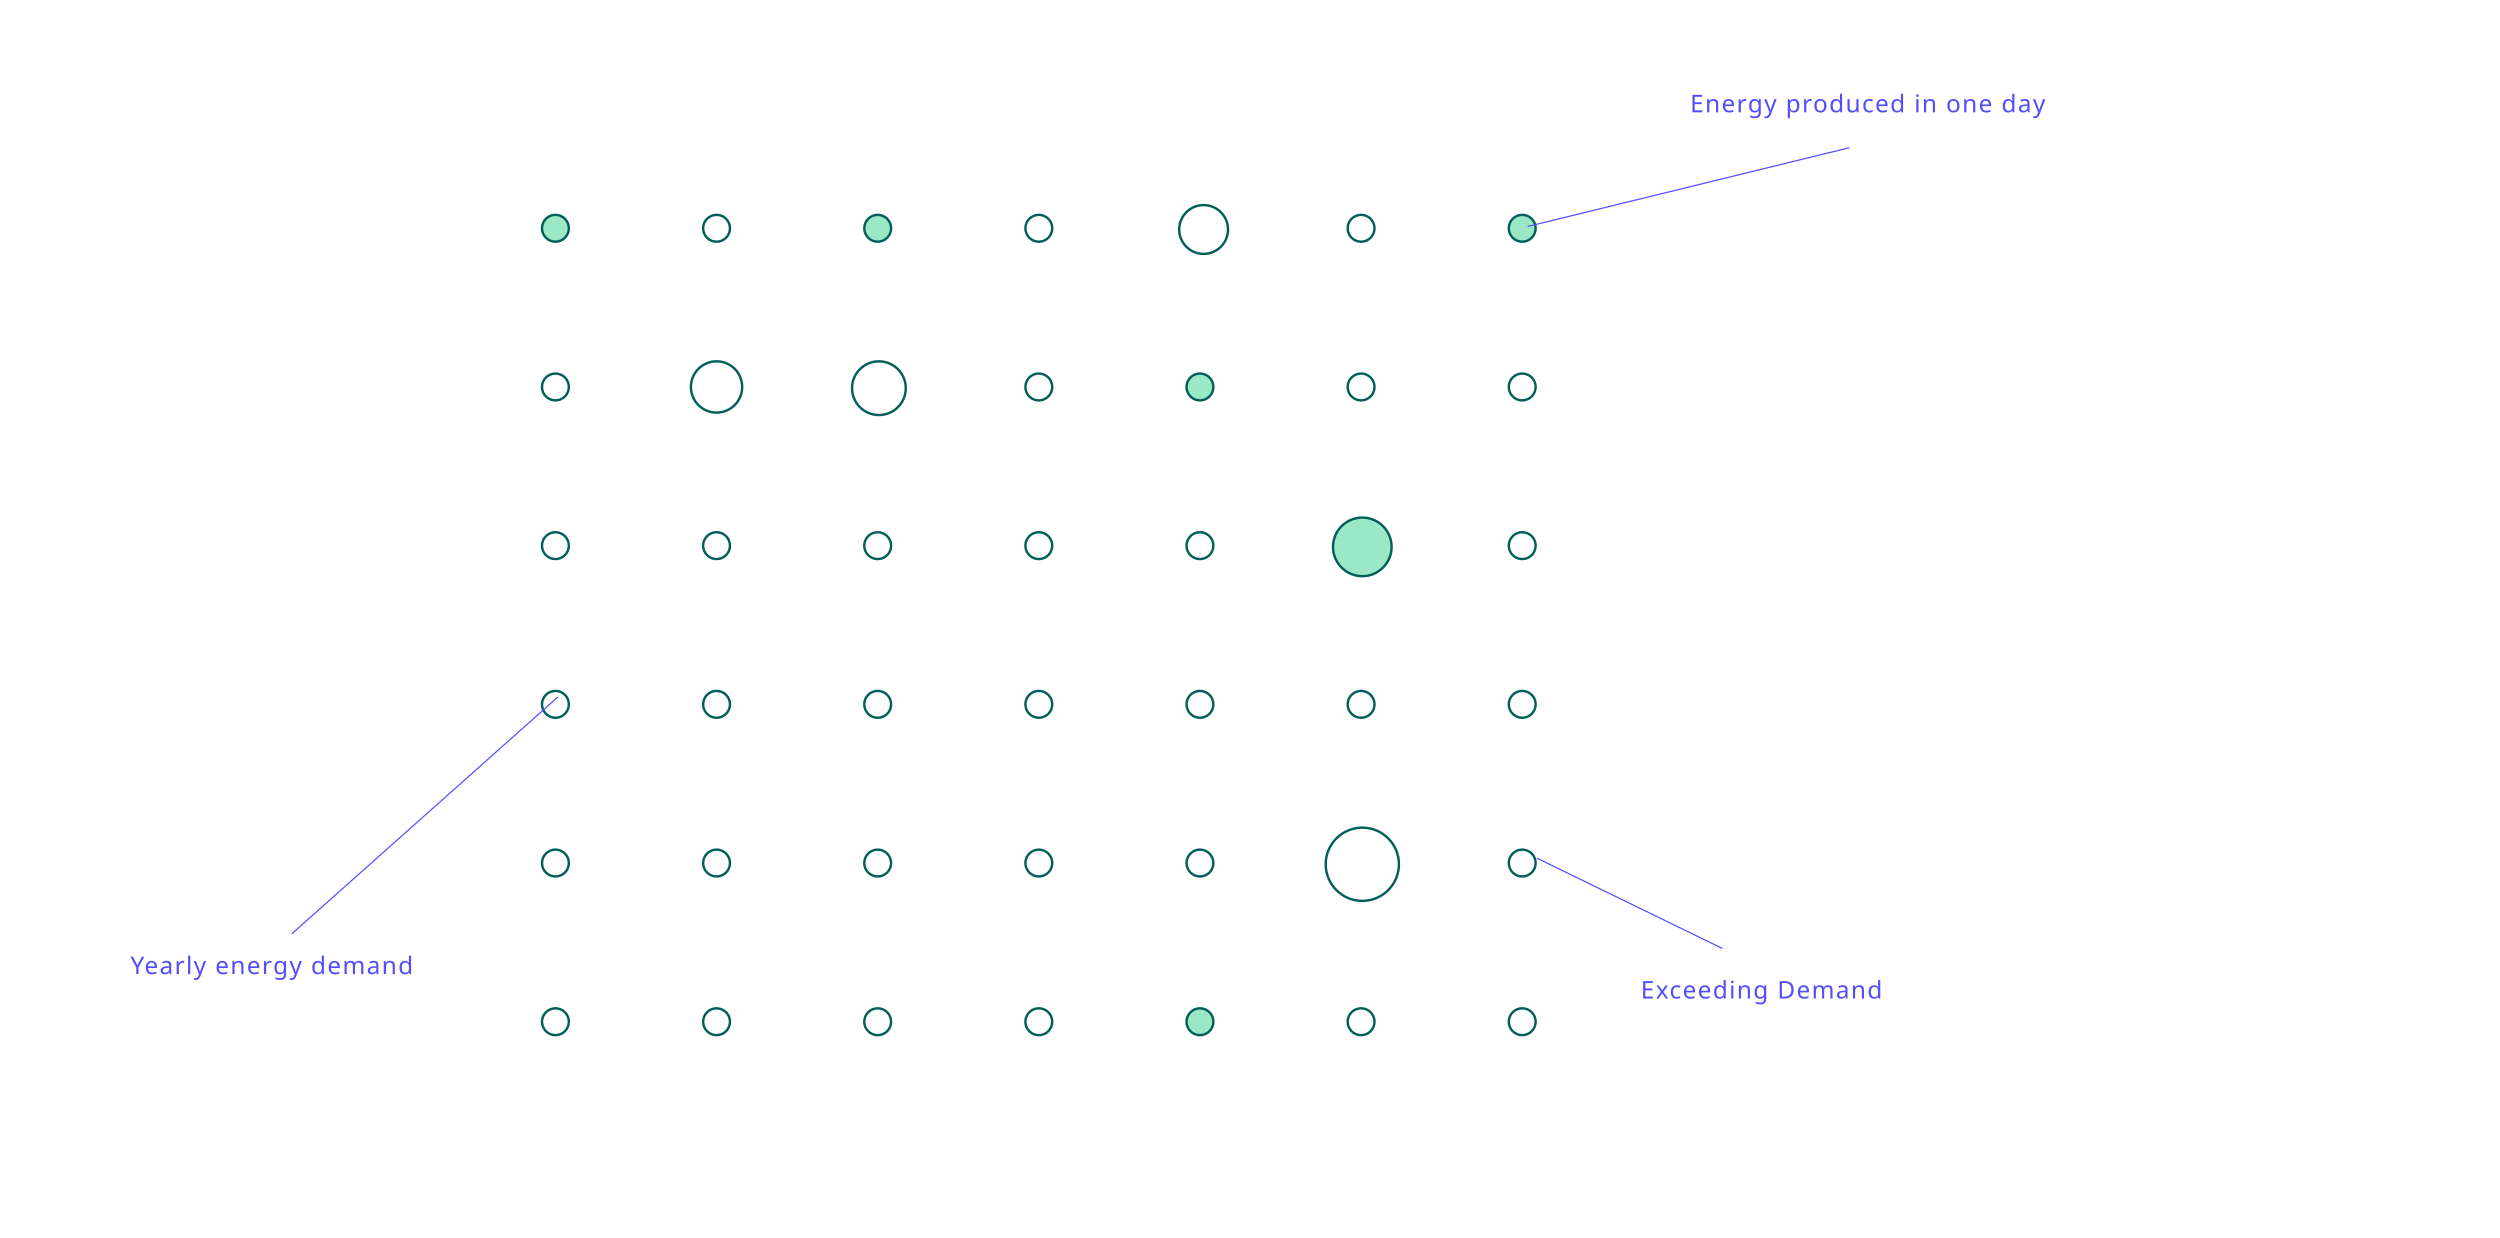
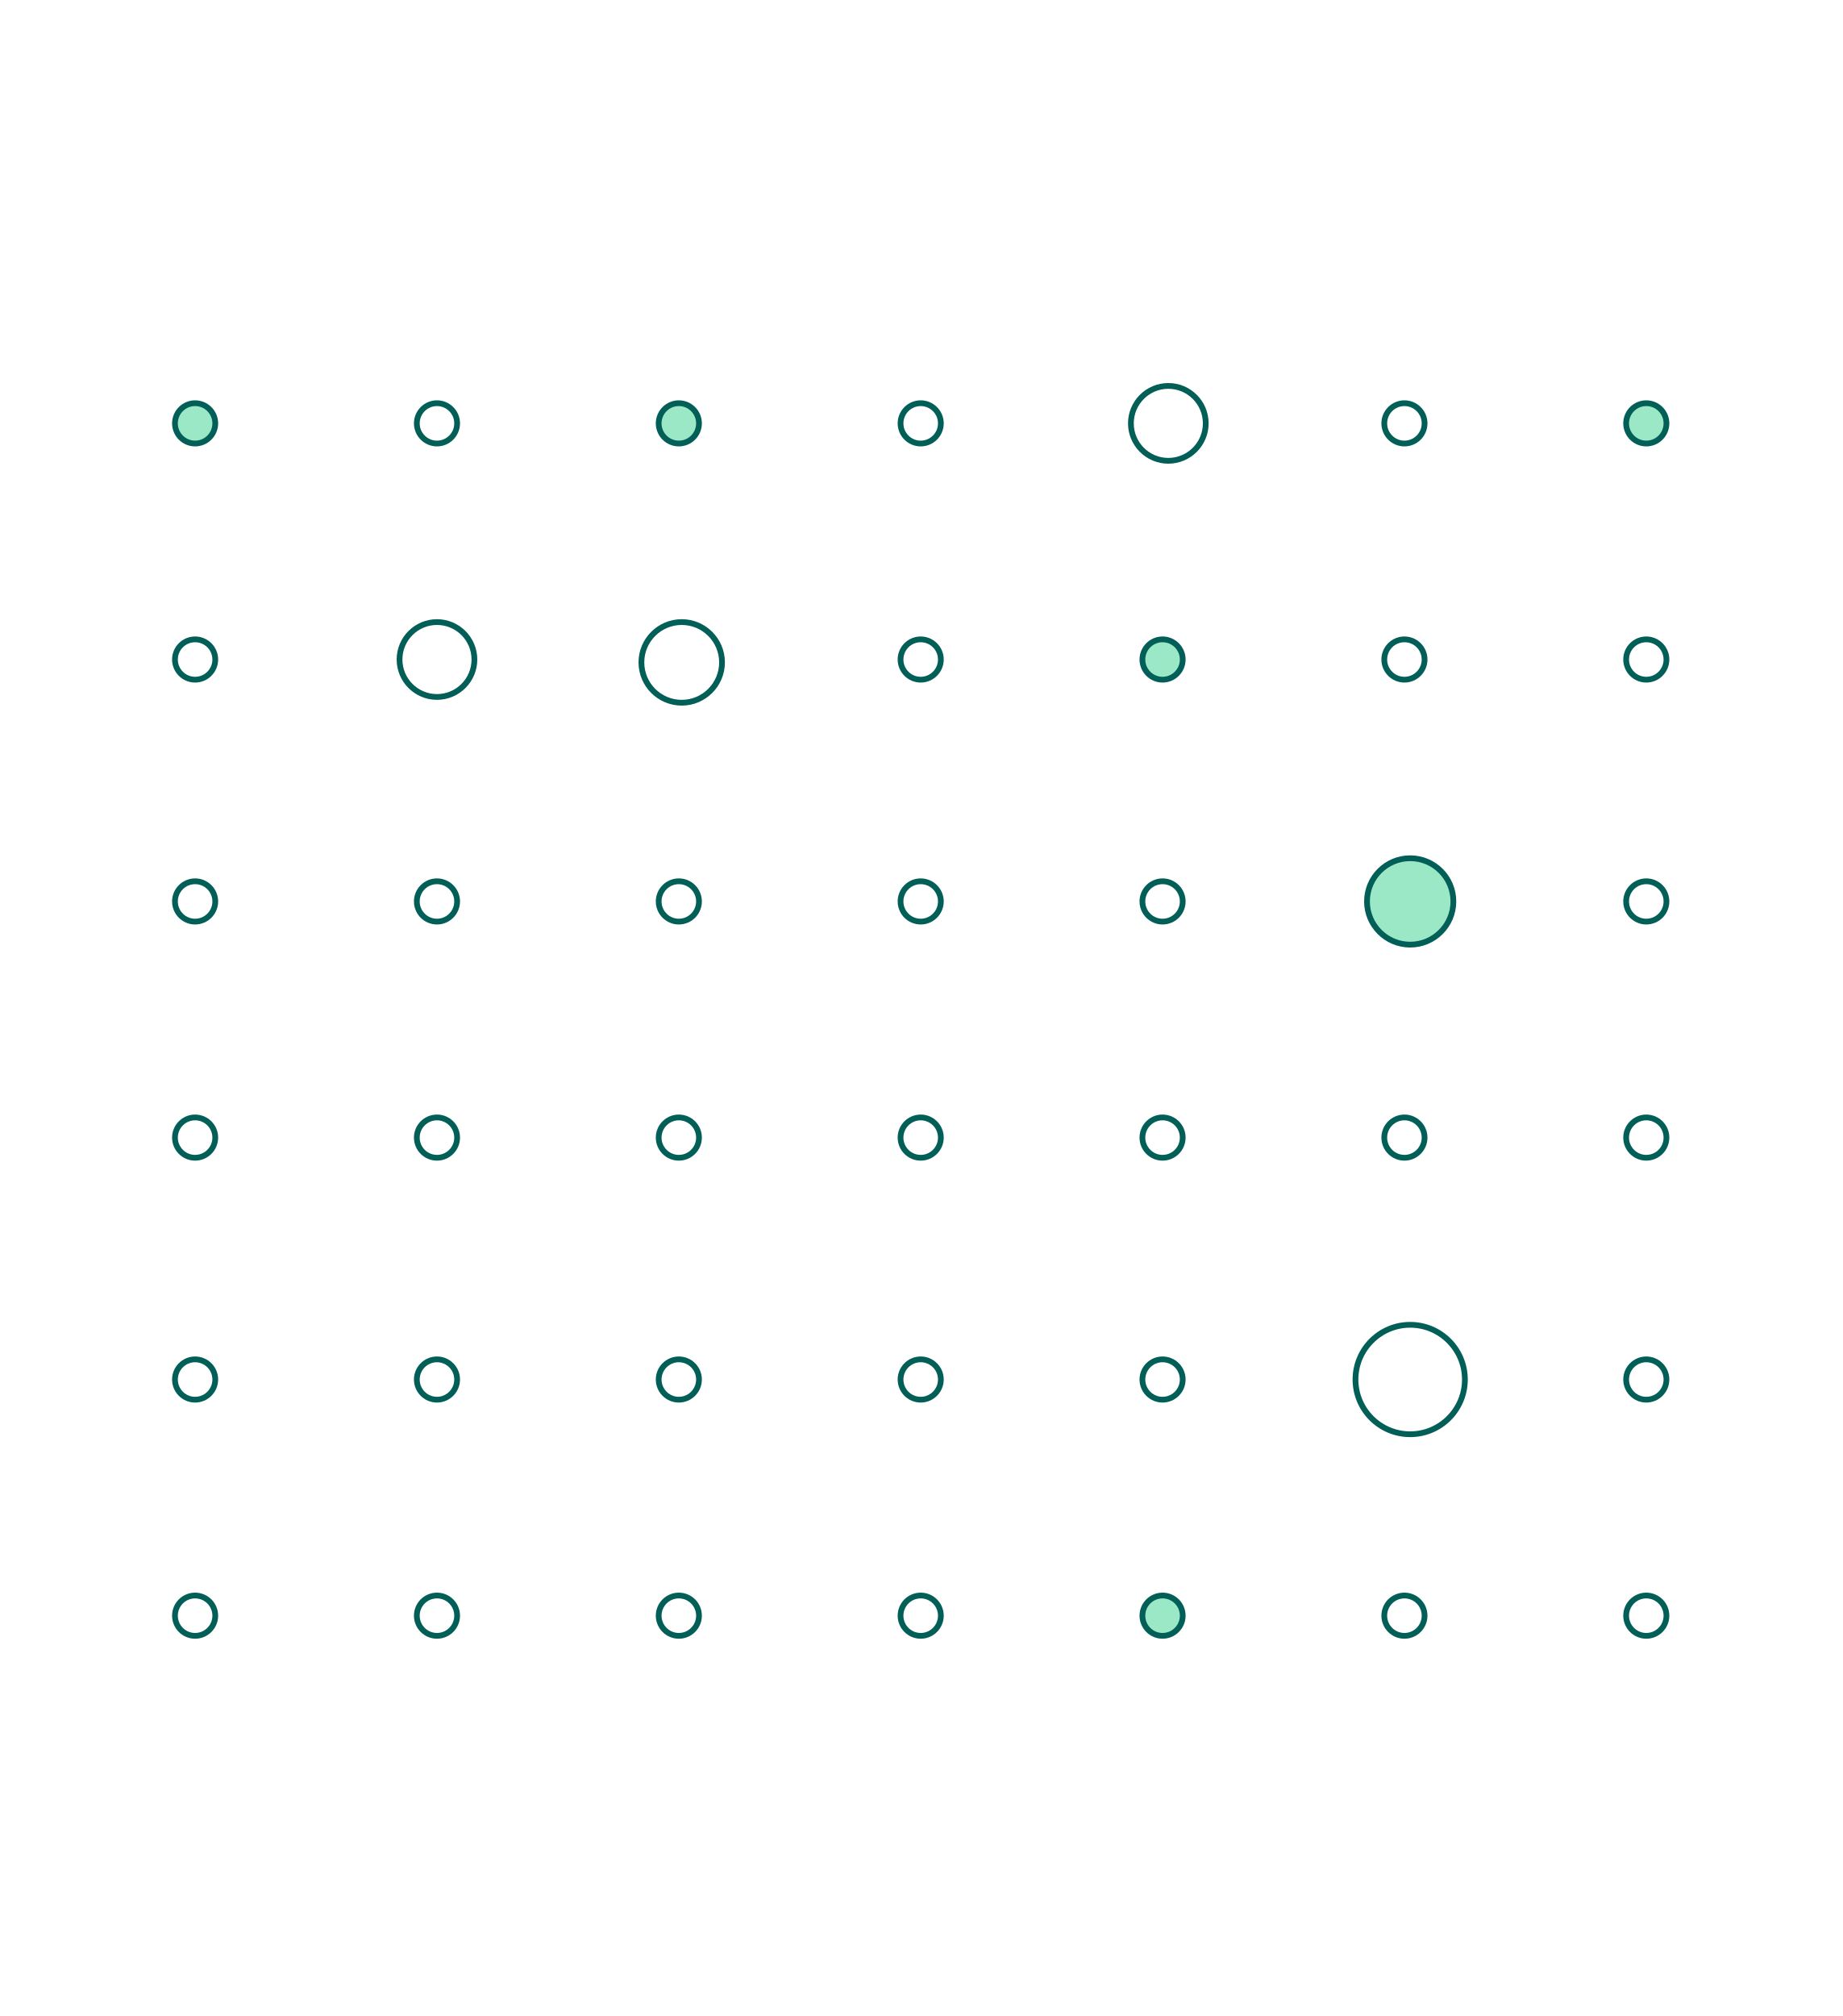
- <svg xmlns="http://www.w3.org/2000/svg" width="1024px" height="507px" viewBox="0 0 1024 507" version="1.1">
-   <g id="transition-path-2" stroke="none" stroke-width="1" fill="none" fill-rule="evenodd">
-     <g id="Group-28" transform="translate(222, 84)" stroke="#025F58">
-       <circle id="Oval-5" fill="#9BE8C7" cx="5.5" cy="9.5" r="5.5" />
-       <circle id="Oval-5-Copy-21" cx="5.5" cy="204.5" r="5.5" />
-       <circle id="Oval-5-Copy-7" cx="5.5" cy="74.5" r="5.5" />
-       <circle id="Oval-5-Copy-22" cx="5.5" cy="269.5" r="5.5" />
-       <circle id="Oval-5-Copy-14" cx="5.5" cy="139.5" r="5.5" />
-       <circle id="Oval-5-Copy-23" cx="5.5" cy="334.5" r="5.5" />
-       <circle id="Oval-5-Copy" cx="71.5" cy="9.5" r="5.5" />
-       <circle id="Oval-5-Copy-24" cx="71.5" cy="204.5" r="5.5" />
-       <circle id="Oval-5-Copy-8" cx="71.5" cy="74.5" r="10.5" />
-       <circle id="Oval-5-Copy-25" cx="71.5" cy="269.5" r="5.5" />
-       <circle id="Oval-5-Copy-15" cx="71.5" cy="139.5" r="5.5" />
-       <circle id="Oval-5-Copy-26" cx="71.5" cy="334.5" r="5.5" />
-       <circle id="Oval-5-Copy-2" fill="#9BE8C7" cx="137.5" cy="9.5" r="5.5" />
-       <circle id="Oval-5-Copy-27" cx="137.5" cy="204.5" r="5.5" />
-       <circle id="Oval-5-Copy-9" cx="138" cy="75" r="11" />
-       <circle id="Oval-5-Copy-28" cx="137.5" cy="269.5" r="5.5" />
-       <circle id="Oval-5-Copy-16" cx="137.5" cy="139.5" r="5.5" />
-       <circle id="Oval-5-Copy-29" cx="137.5" cy="334.5" r="5.5" />
-       <circle id="Oval-5-Copy-3" cx="203.5" cy="9.5" r="5.5" />
-       <circle id="Oval-5-Copy-30" cx="203.5" cy="204.5" r="5.5" />
-       <circle id="Oval-5-Copy-10" cx="203.5" cy="74.5" r="5.5" />
-       <circle id="Oval-5-Copy-31" cx="203.5" cy="269.5" r="5.5" />
-       <circle id="Oval-5-Copy-17" cx="203.5" cy="139.5" r="5.5" />
-       <circle id="Oval-5-Copy-32" cx="203.5" cy="334.5" r="5.5" />
-       <circle id="Oval-5-Copy-4" cx="271" cy="10" r="10" />
-       <circle id="Oval-5-Copy-33" cx="269.5" cy="204.5" r="5.5" />
-       <circle id="Oval-5-Copy-11" fill="#9BE8C7" cx="269.5" cy="74.5" r="5.5" />
-       <circle id="Oval-5-Copy-34" cx="269.5" cy="269.5" r="5.5" />
-       <circle id="Oval-5-Copy-18" cx="269.5" cy="139.5" r="5.5" />
-       <circle id="Oval-5-Copy-35" fill="#9BE8C7" cx="269.5" cy="334.5" r="5.5" />
-       <circle id="Oval-5-Copy-5" cx="335.5" cy="9.5" r="5.5" />
-       <circle id="Oval-5-Copy-36" cx="335.5" cy="204.5" r="5.5" />
-       <circle id="Oval-5-Copy-12" cx="335.5" cy="74.5" r="5.5" />
-       <circle id="Oval-5-Copy-37" cx="336" cy="270" r="15" />
-       <circle id="Oval-5-Copy-19" fill="#9BE8C7" cx="336" cy="140" r="12" />
-       <circle id="Oval-5-Copy-38" cx="335.5" cy="334.5" r="5.5" />
-       <circle id="Oval-5-Copy-6" fill="#9BE8C7" cx="401.5" cy="9.5" r="5.5" />
-       <circle id="Oval-5-Copy-39" cx="401.5" cy="204.5" r="5.5" />
-       <circle id="Oval-5-Copy-13" cx="401.5" cy="74.5" r="5.5" />
-       <circle id="Oval-5-Copy-40" cx="401.5" cy="269.5" r="5.5" />
-       <circle id="Oval-5-Copy-20" cx="401.5" cy="139.5" r="5.5" />
-       <circle id="Oval-5-Copy-41" cx="401.5" cy="334.5" r="5.5" />
+ <svg xmlns="http://www.w3.org/2000/svg" width="320px" height="350px" viewBox="0 0 320 350" version="1.1">
+   <g id="transition-path-2-MOB" stroke="none" stroke-width="1" fill="none" fill-rule="evenodd">
+     <g id="Group-28" transform="translate(30, 67)" stroke="#025F58">
+       <circle id="Oval-5" fill="#9BE8C7" cx="3.881" cy="6.5" r="3.5" />
+       <circle id="Oval-5-Copy-21" cx="3.881" cy="130.5" r="3.5" />
+       <circle id="Oval-5-Copy-7" cx="3.881" cy="47.5" r="3.5" />
+       <circle id="Oval-5-Copy-22" cx="3.881" cy="172.5" r="3.5" />
+       <circle id="Oval-5-Copy-14" cx="3.881" cy="89.5" r="3.5" />
+       <circle id="Oval-5-Copy-23" cx="3.881" cy="213.5" r="3.5" />
+       <circle id="Oval-5-Copy" cx="45.881" cy="6.5" r="3.5" />
+       <circle id="Oval-5-Copy-24" cx="45.881" cy="130.5" r="3.5" />
+       <circle id="Oval-5-Copy-8" cx="45.881" cy="47.5" r="6.5" />
+       <circle id="Oval-5-Copy-25" cx="45.881" cy="172.5" r="3.5" />
+       <circle id="Oval-5-Copy-15" cx="45.881" cy="89.5" r="3.5" />
+       <circle id="Oval-5-Copy-26" cx="45.881" cy="213.5" r="3.5" />
+       <circle id="Oval-5-Copy-2" fill="#9BE8C7" cx="87.881" cy="6.5" r="3.5" />
+       <circle id="Oval-5-Copy-27" cx="87.881" cy="130.5" r="3.5" />
+       <circle id="Oval-5-Copy-9" cx="88.381" cy="48" r="7" />
+       <circle id="Oval-5-Copy-28" cx="87.881" cy="172.5" r="3.5" />
+       <circle id="Oval-5-Copy-16" cx="87.881" cy="89.5" r="3.5" />
+       <circle id="Oval-5-Copy-29" cx="87.881" cy="213.5" r="3.5" />
+       <circle id="Oval-5-Copy-3" cx="129.881" cy="6.5" r="3.5" />
+       <circle id="Oval-5-Copy-30" cx="129.881" cy="130.5" r="3.5" />
+       <circle id="Oval-5-Copy-10" cx="129.881" cy="47.5" r="3.5" />
+       <circle id="Oval-5-Copy-31" cx="129.881" cy="172.5" r="3.5" />
+       <circle id="Oval-5-Copy-17" cx="129.881" cy="89.5" r="3.5" />
+       <circle id="Oval-5-Copy-32" cx="129.881" cy="213.5" r="3.5" />
+       <circle id="Oval-5-Copy-4" cx="172.881" cy="6.5" r="6.5" />
+       <circle id="Oval-5-Copy-33" cx="171.881" cy="130.5" r="3.5" />
+       <circle id="Oval-5-Copy-11" fill="#9BE8C7" cx="171.881" cy="47.5" r="3.5" />
+       <circle id="Oval-5-Copy-34" cx="171.881" cy="172.5" r="3.5" />
+       <circle id="Oval-5-Copy-18" cx="171.881" cy="89.5" r="3.5" />
+       <circle id="Oval-5-Copy-35" fill="#9BE8C7" cx="171.881" cy="213.5" r="3.5" />
+       <circle id="Oval-5-Copy-5" cx="213.881" cy="6.5" r="3.5" />
+       <circle id="Oval-5-Copy-36" cx="213.881" cy="130.5" r="3.5" />
+       <circle id="Oval-5-Copy-12" cx="213.881" cy="47.5" r="3.5" />
+       <circle id="Oval-5-Copy-37" cx="214.881" cy="172.5" r="9.5" />
+       <circle id="Oval-5-Copy-19" fill="#9BE8C7" cx="214.881" cy="89.5" r="7.5" />
+       <circle id="Oval-5-Copy-38" cx="213.881" cy="213.5" r="3.5" />
+       <circle id="Oval-5-Copy-6" fill="#9BE8C7" cx="255.881" cy="6.5" r="3.5" />
+       <circle id="Oval-5-Copy-39" cx="255.881" cy="130.5" r="3.5" />
+       <circle id="Oval-5-Copy-13" cx="255.881" cy="47.5" r="3.5" />
+       <circle id="Oval-5-Copy-40" cx="255.881" cy="172.5" r="3.5" />
+       <circle id="Oval-5-Copy-20" cx="255.881" cy="89.5" r="3.5" />
+       <circle id="Oval-5-Copy-41" cx="255.881" cy="213.5" r="3.5" />
    </g>
-     <line x1="625.75" y1="92.75" x2="757.5" y2="60.5" id="line1" stroke="#524DFF" stroke-width="0.5" />
-     <line x1="119.5" y1="382.5" x2="228.5" y2="285.5" id="line2" stroke="#524DFF" stroke-width="0.5" />
-     <line x1="629.5" y1="351.5" x2="705.5" y2="388.5" id="line3" stroke="#524DFF" stroke-width="0.5" />
-     <text id="Yearly-energy-demand" font-family="IBMPlexMono, IBM Plex Mono" font-size="10" font-weight="normal" letter-spacing="0.556" fill="#524DFF">
-       <tspan x="53.442" y="399">Yearly energy demand</tspan>
-     </text>
-     <text id="Energy-produced-in-o" font-family="IBMPlexMono, IBM Plex Mono" font-size="10" font-weight="normal" letter-spacing="0.556" fill="#524DFF">
-       <tspan x="692.275" y="46">Energy produced in one day</tspan>
-     </text>
-     <text id="Exceeding-Demand" font-family="IBMPlexMono, IBM Plex Mono" font-size="10" font-weight="normal" letter-spacing="0.556" fill="#524DFF">
-       <tspan x="672.054" y="409">Exceeding Demand</tspan>
-     </text>
  </g>
</svg>
